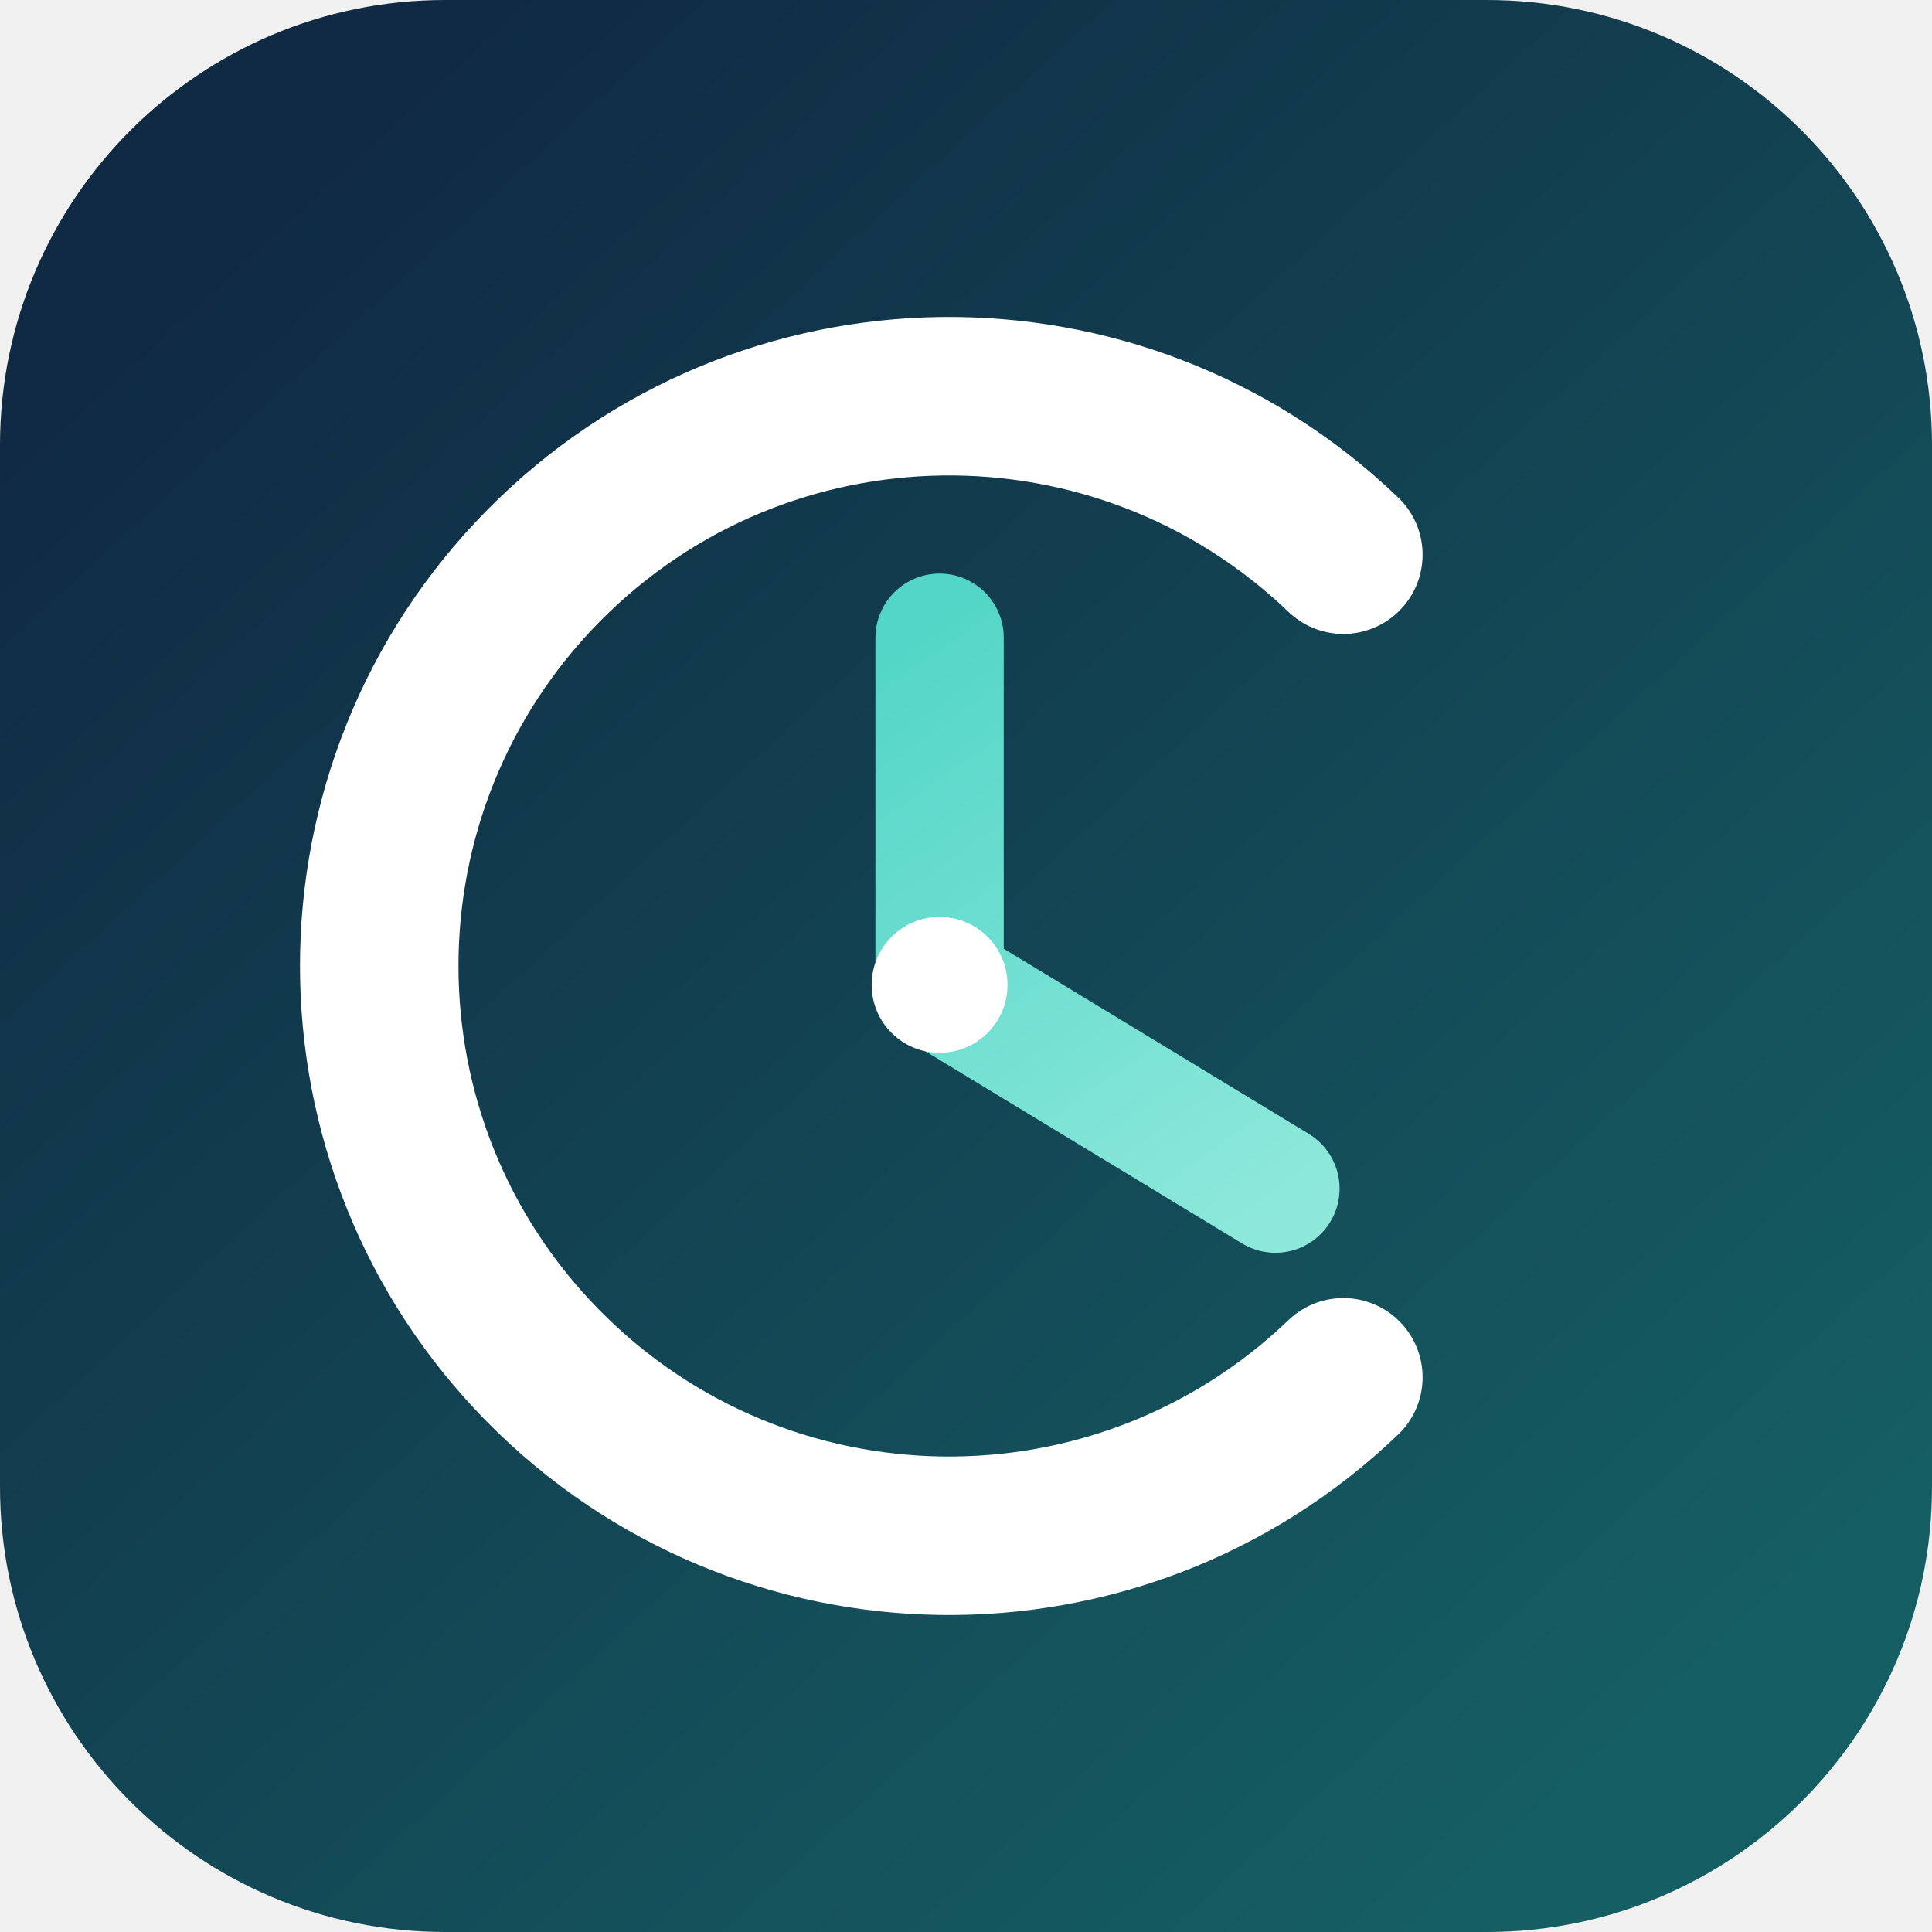
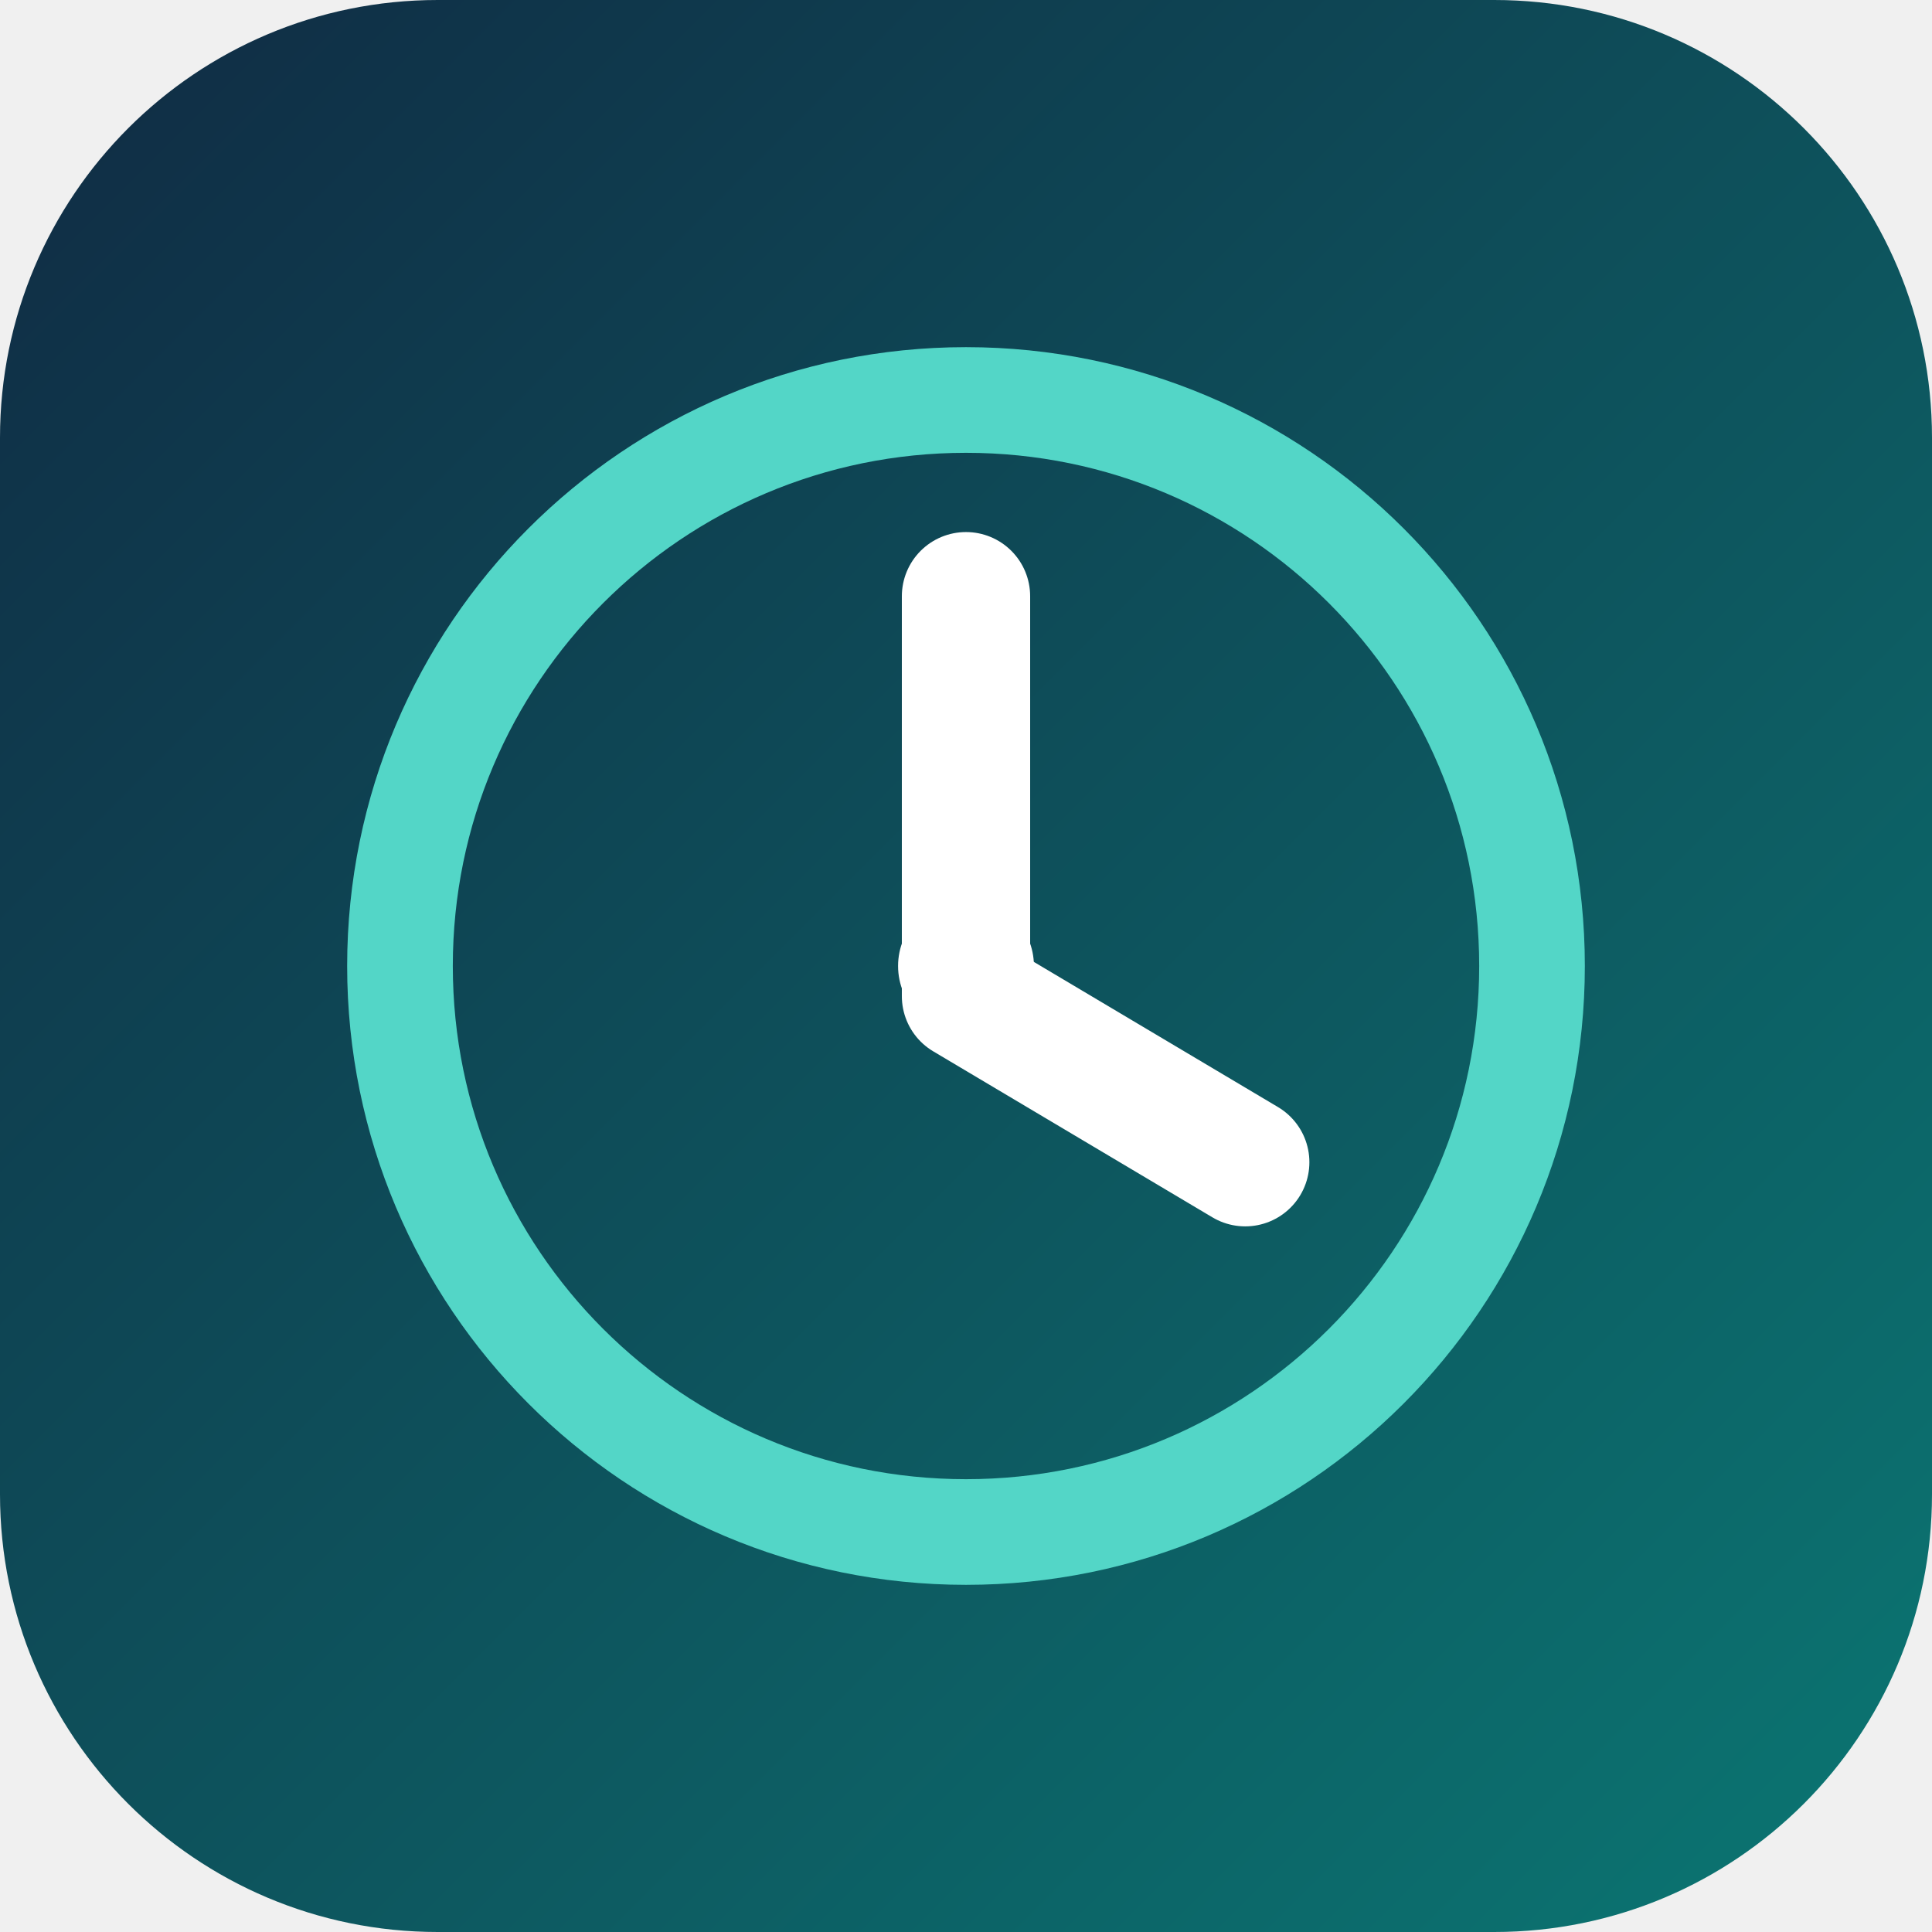
- <svg xmlns="http://www.w3.org/2000/svg" viewBox="0 0 512 512" role="img" aria-labelledby="title description">
+ <svg xmlns="http://www.w3.org/2000/svg" viewBox="0 0 512 512" role="img" aria-label="Chrono Flow">
  <defs>
-     <linearGradient id="background" x1="72" y1="56" x2="440" y2="456" gradientUnits="userSpaceOnUse">
-       <stop stop-color="#102A43" />
-       <stop offset="1" stop-color="#155E63" />
-     </linearGradient>
-     <linearGradient id="flow" x1="244" y1="166" x2="347" y2="315" gradientUnits="userSpaceOnUse">
-       <stop stop-color="#53D6C7" />
-       <stop offset="1" stop-color="#8DE8DB" />
+     <linearGradient id="g" x1="0" y1="0" x2="1" y2="1">
+       <stop stop-color="#102a43" />
+       <stop offset="1" stop-color="#0b7773" />
    </linearGradient>
  </defs>
-   <rect width="512" height="512" rx="118" fill="url(#background)" />
-   <path d="M356 147a151 151 0 1 0 0 218" fill="none" stroke="#FFFFFF" stroke-width="42" stroke-linecap="round" />
-   <path d="M249 169v92l89 54" fill="none" stroke="url(#flow)" stroke-width="34" stroke-linecap="round" stroke-linejoin="round" />
-   <circle cx="249" cy="261" r="18" fill="#FFFFFF" />
+   <rect width="512" height="512" rx="116" fill="url(#g)" />
+   <circle cx="256" cy="256" r="150" fill="none" stroke="#53d6c7" stroke-width="28" />
+   <path d="M256 158v106l74 44" fill="none" stroke="#fff" stroke-width="34" stroke-linecap="round" stroke-linejoin="round" />
+   <circle cx="256" cy="256" r="18" fill="#fff" />
</svg>
